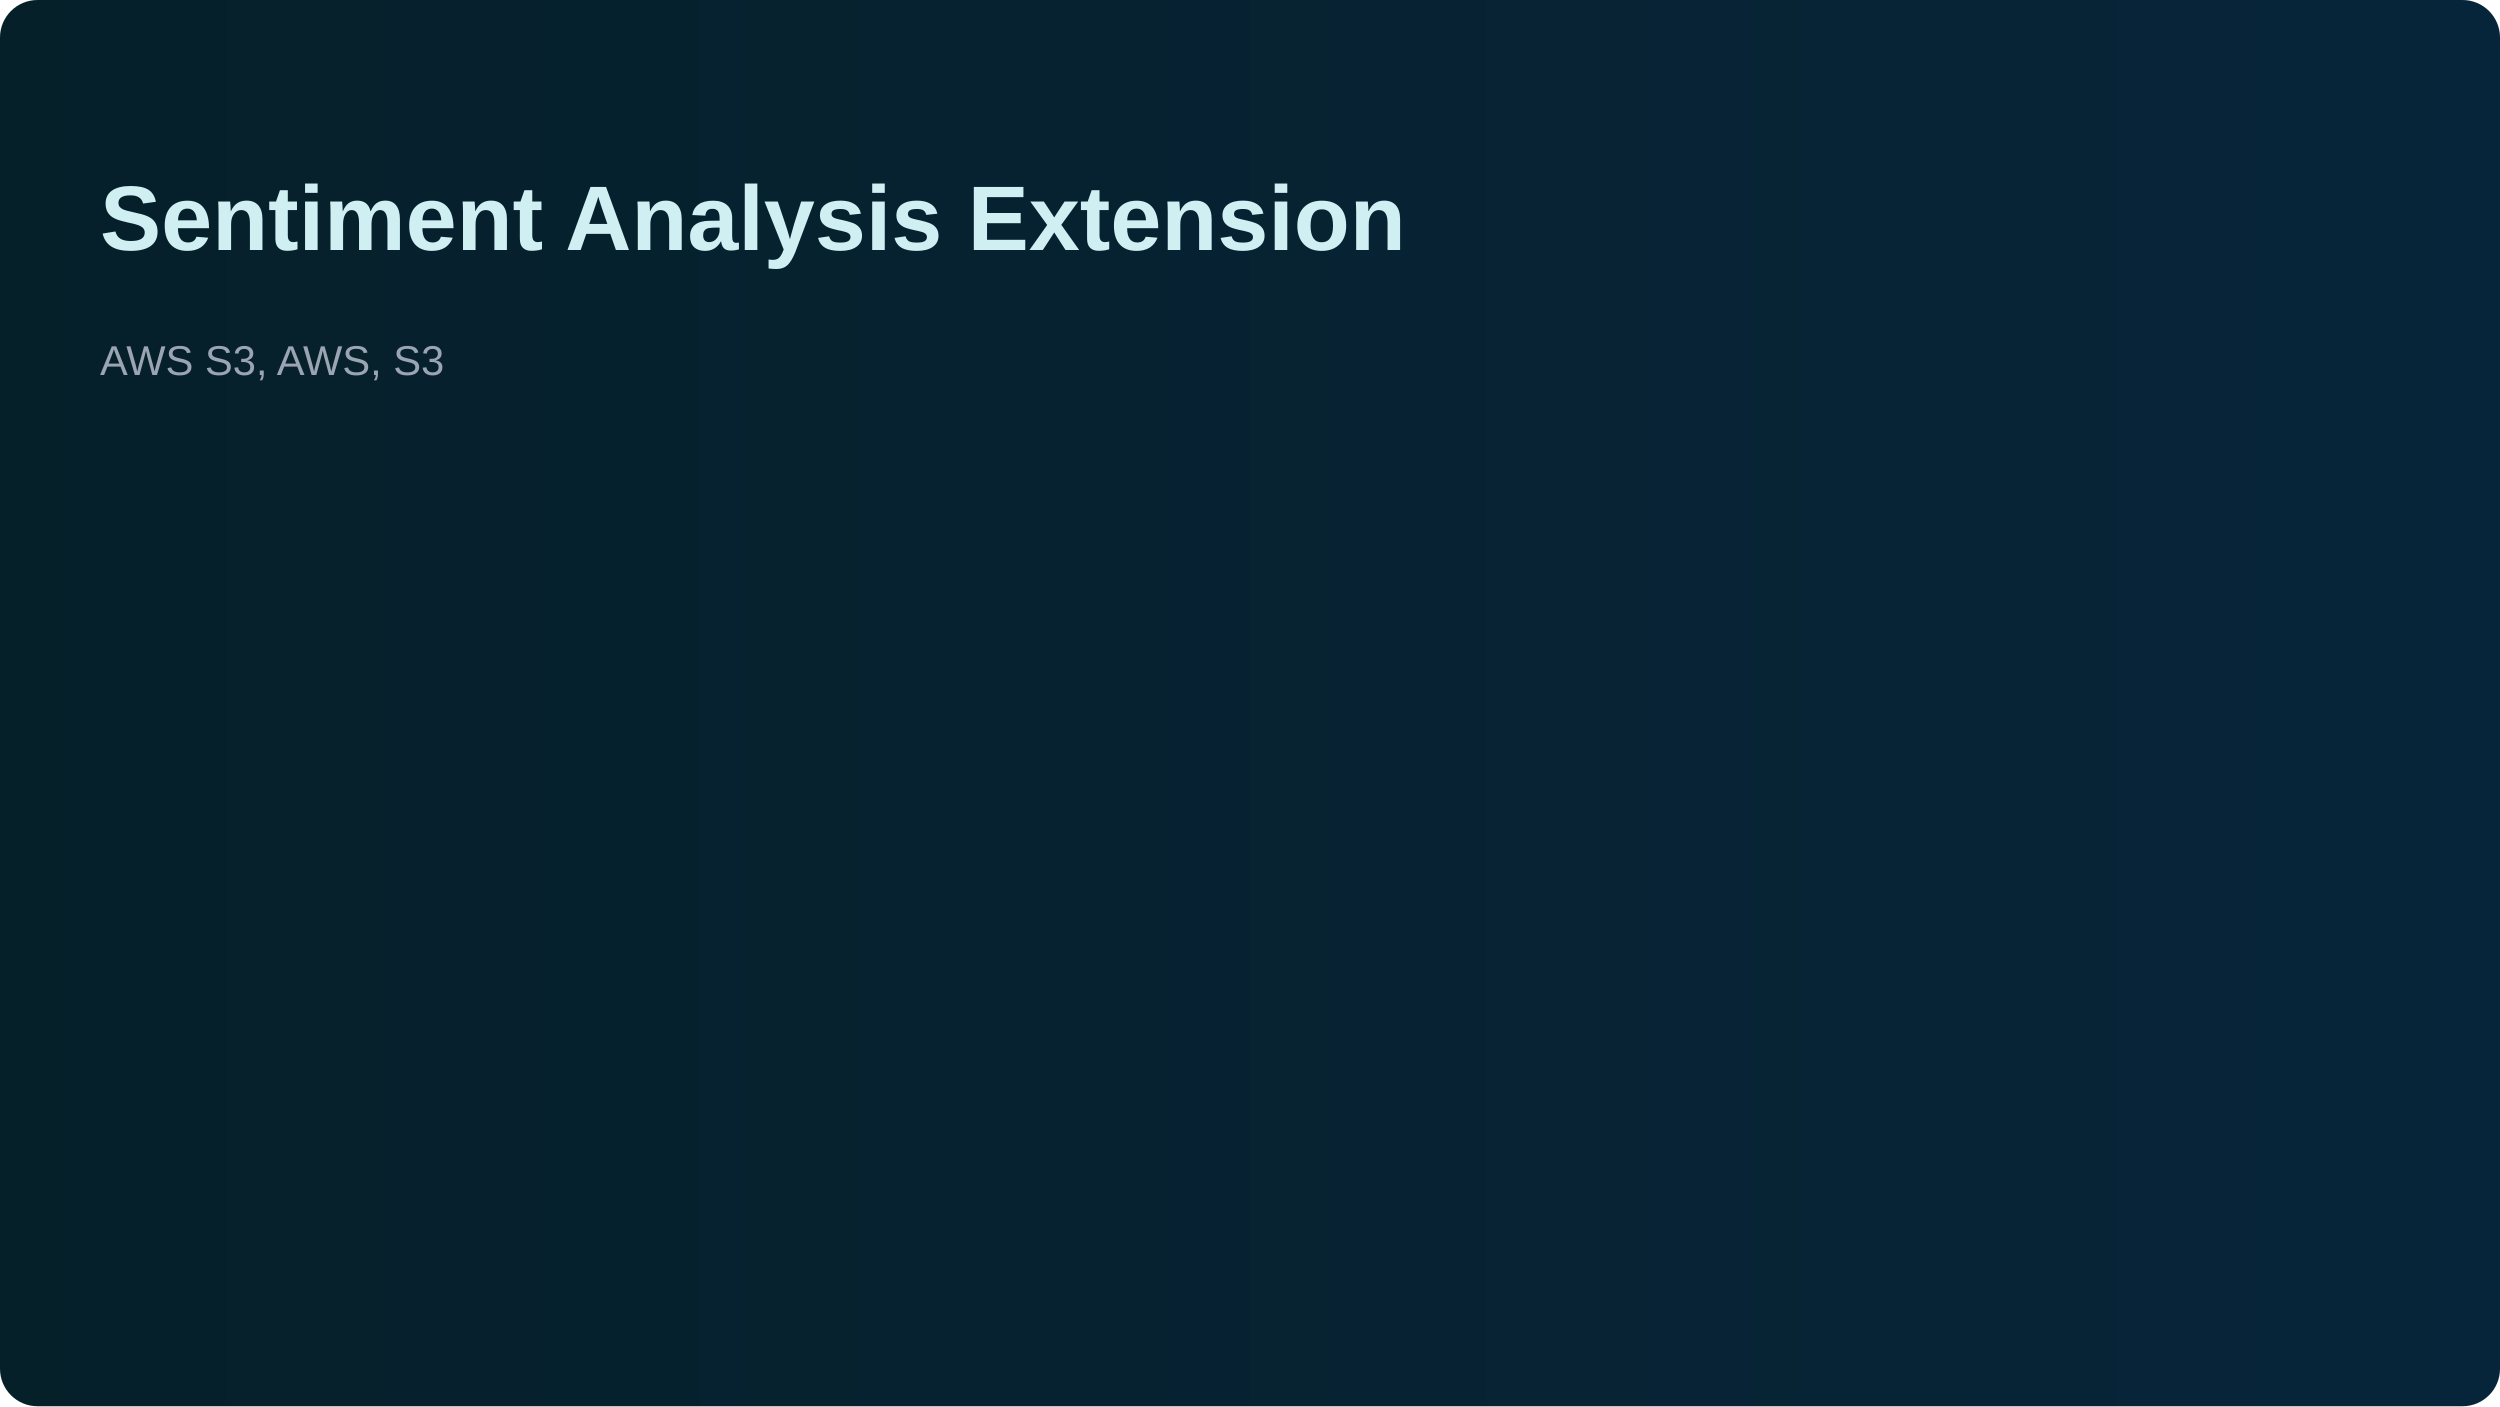
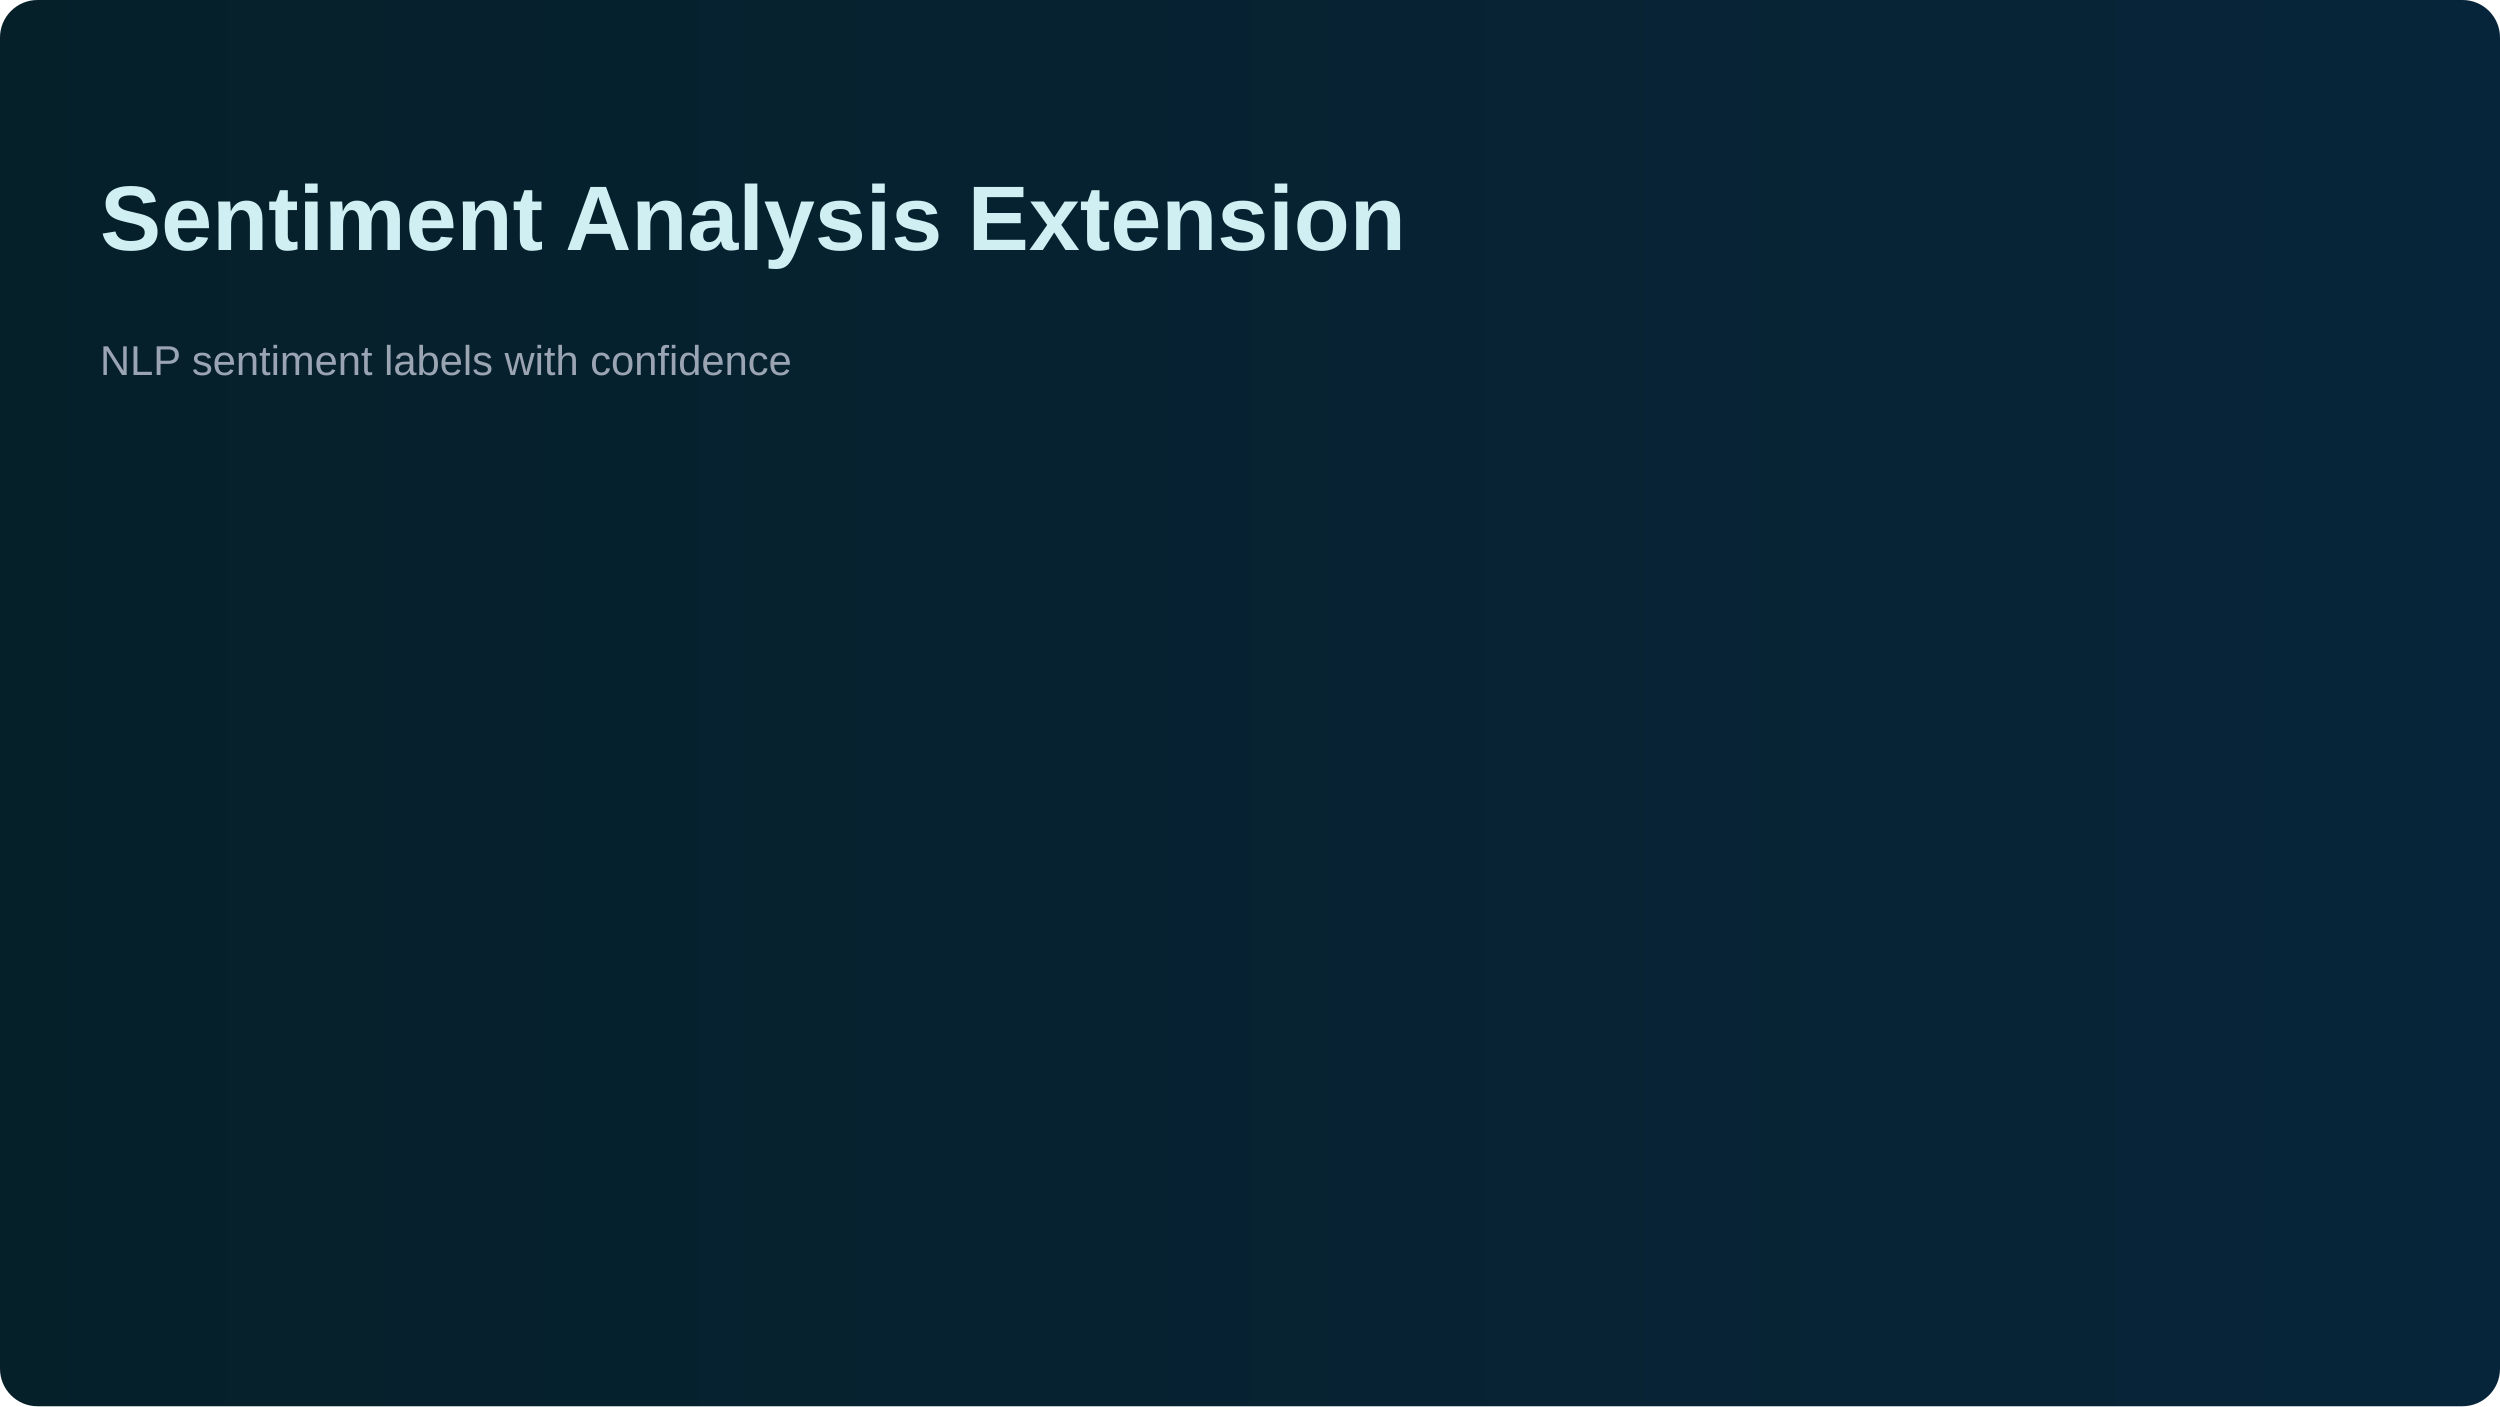
<svg xmlns="http://www.w3.org/2000/svg" width="1200" height="675" viewBox="0 0 1200 675">
  <defs>
    <linearGradient id="g" x1="0" x2="1">
      <stop offset="0" stop-color="#06202a" />
      <stop offset="1" stop-color="#07253a" />
    </linearGradient>
  </defs>
  <rect width="1200" height="675" fill="url(#g)" rx="18" />
  <g font-family="Poppins, Arial, sans-serif" fill="#cfeff3">
    <text x="48" y="120" font-size="44" font-weight="700">Sentiment Analysis Extension</text>
-     <text x="48" y="180" font-size="20" fill="#9aa4b2">AWS S3, AWS, S3</text>
+     <text x="48" y="180" font-size="20" fill="#9aa4b2">NLP sentiment labels with confidence</text>
  </g>
</svg>
